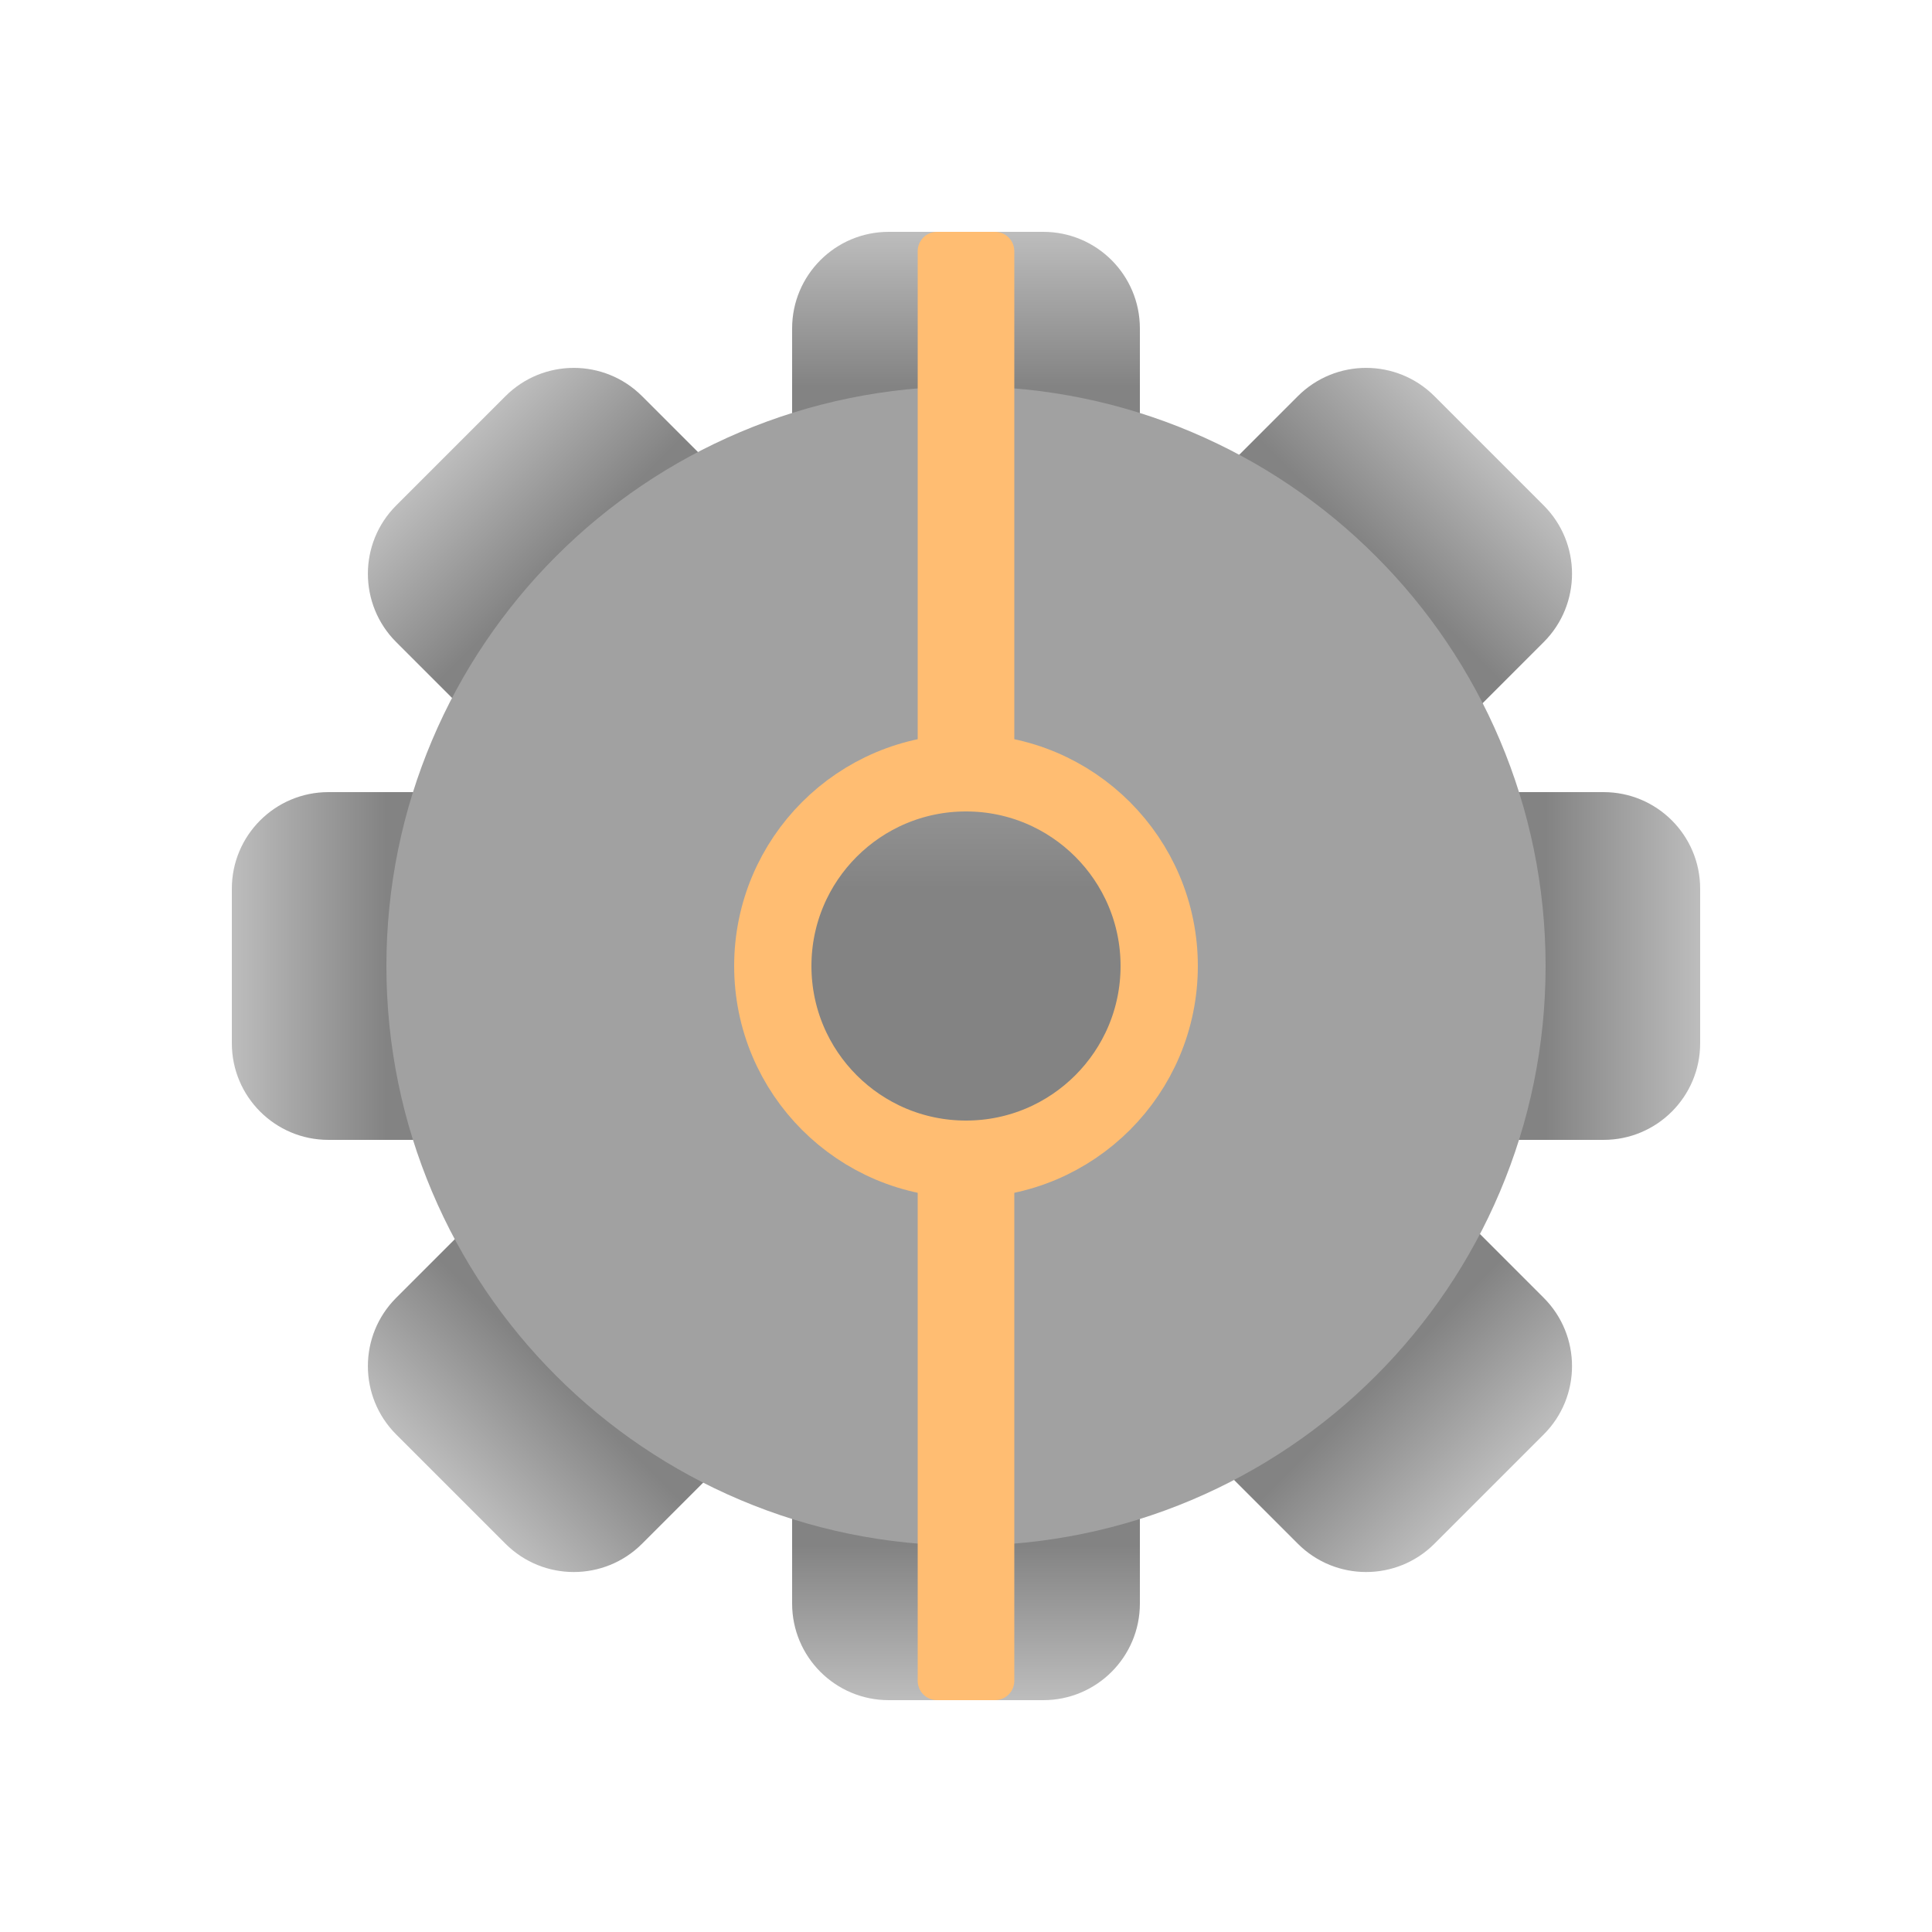
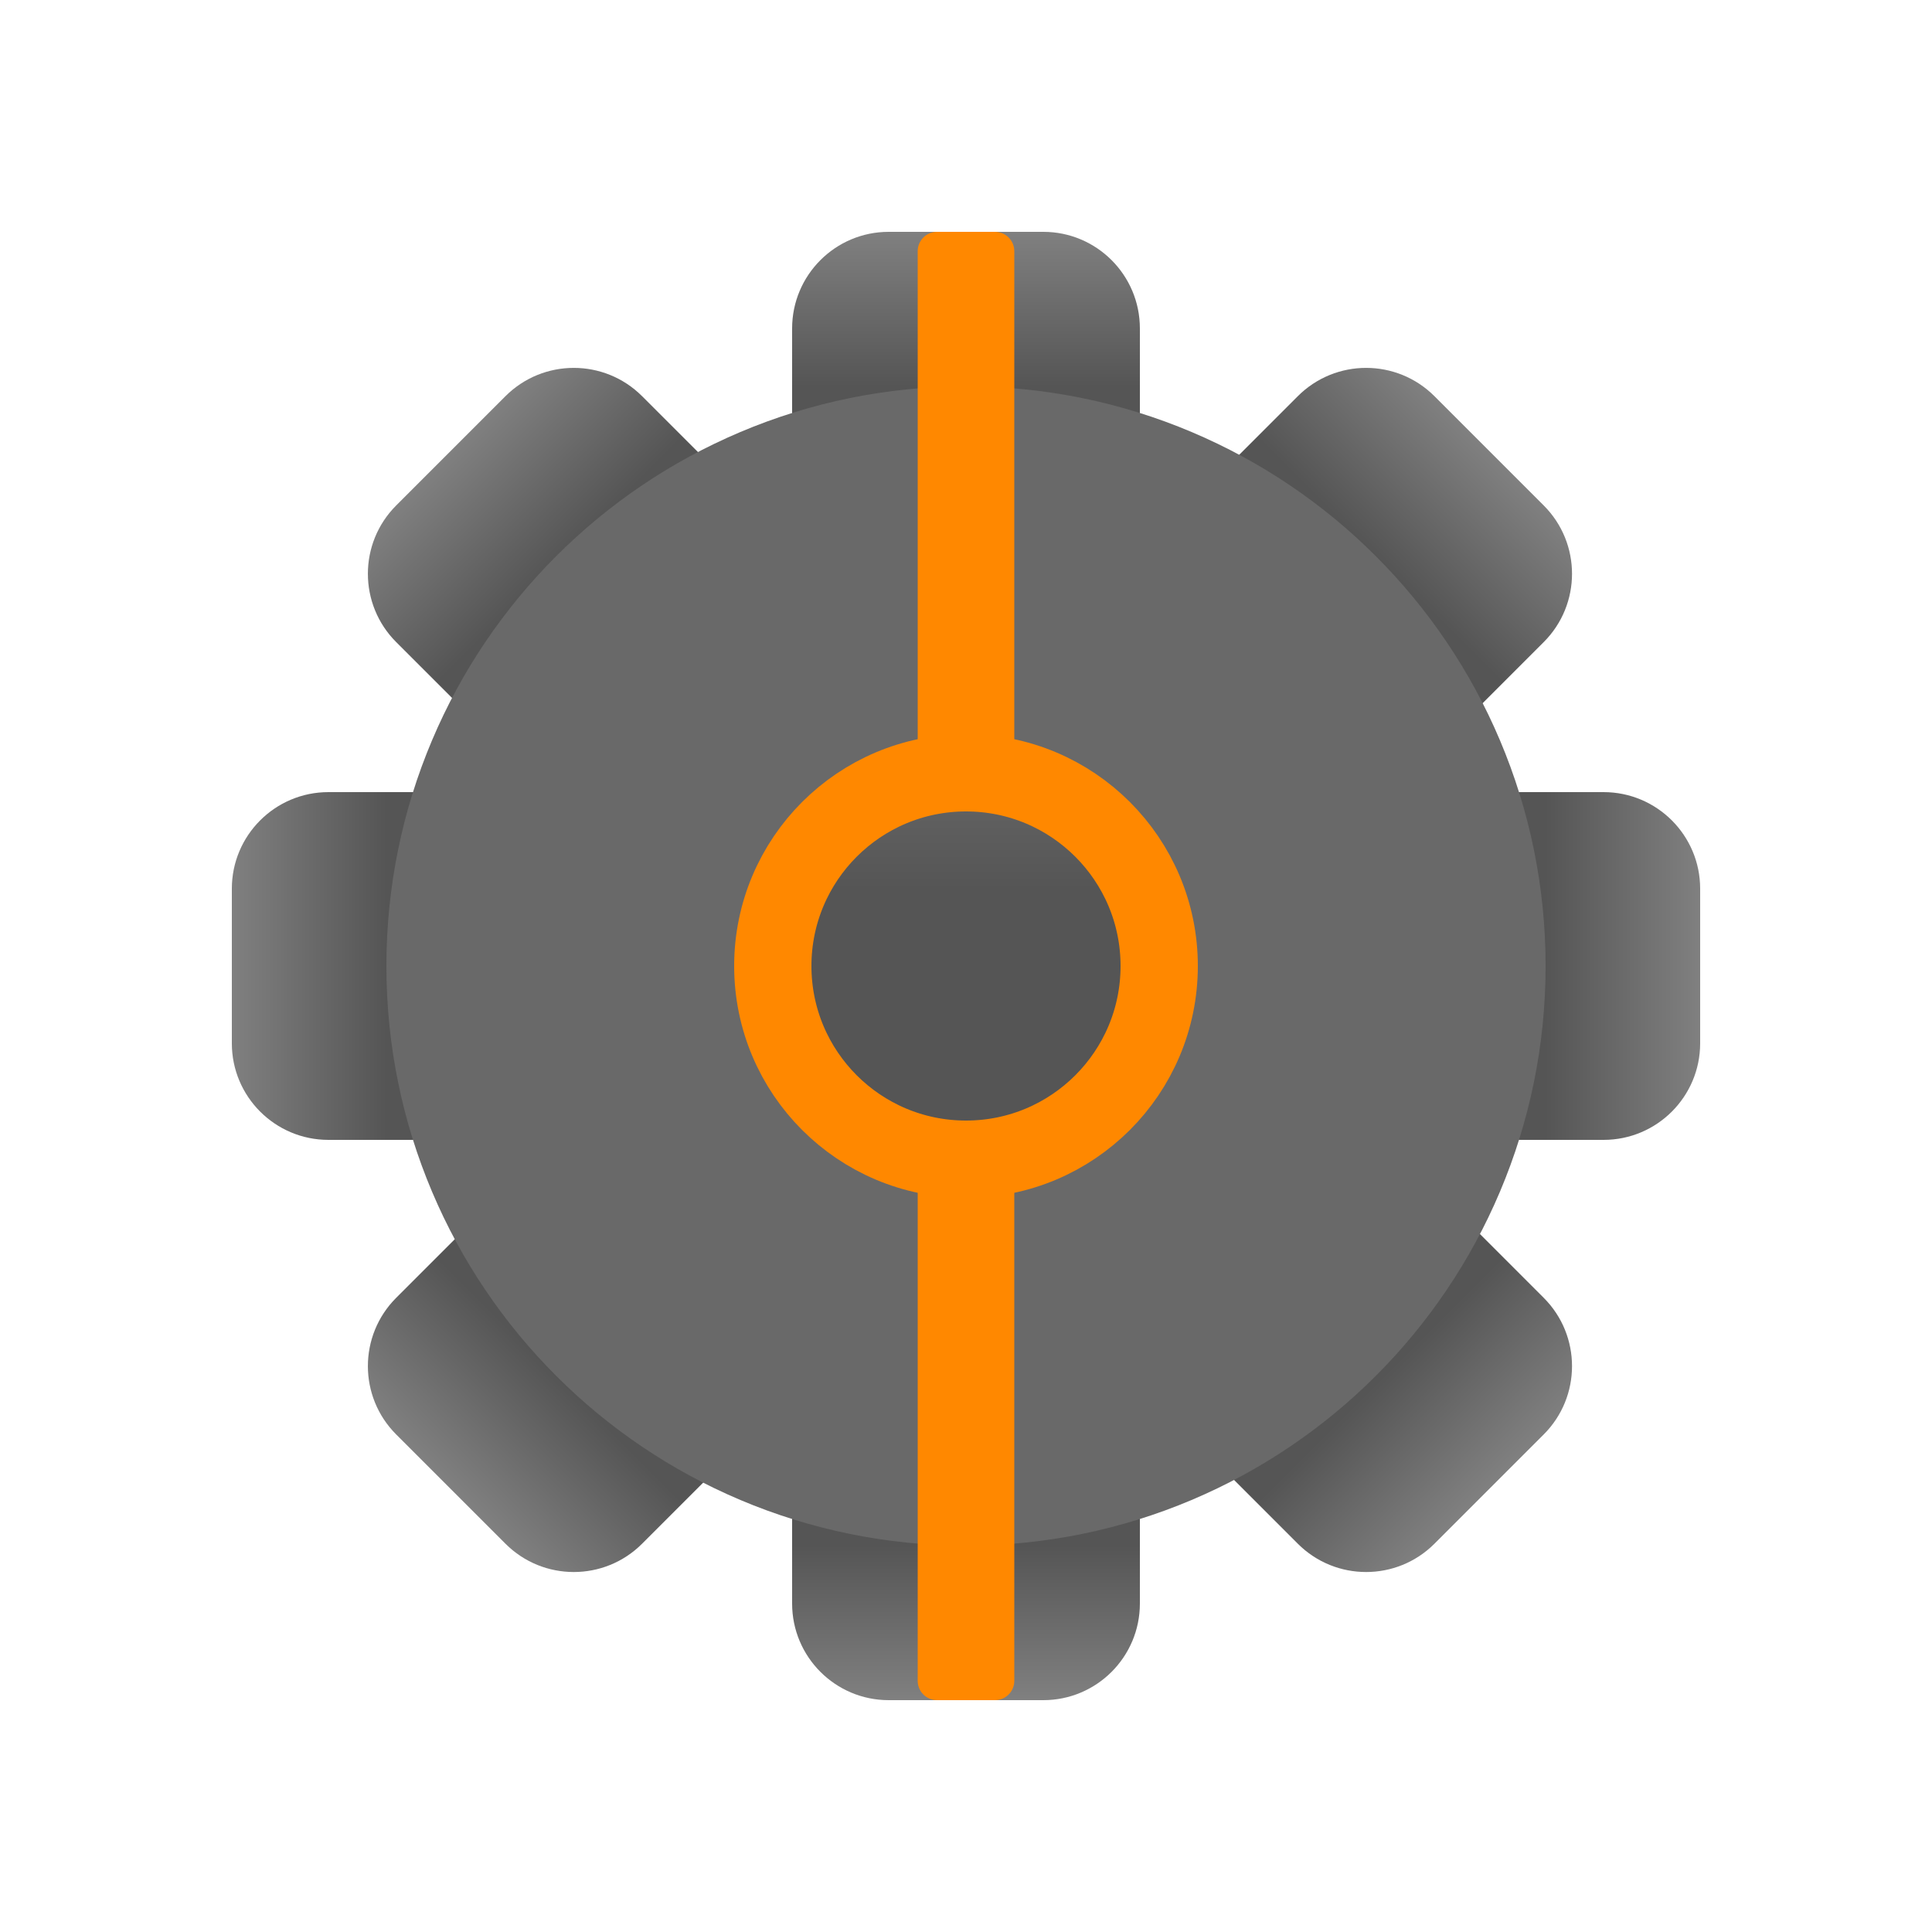
<svg xmlns="http://www.w3.org/2000/svg" width="128px" height="128px" viewBox="0 0 100 100" fill="none">
  <defs>
    <linearGradient id="git-color" x1="0%" x2="100%" y1="0%" y2="100%">
-       <stop offset="0%" stop-color="#ffbd72" />
-       <stop offset="100%" stop-color="#ffbd72" />
+       <stop offset="0%" stop-color="#ff8800" />
+       <stop offset="100%" stop-color="#ff8800" />
    </linearGradient>
    <linearGradient id="cog-center-color" x1="0%" x2="100%" y1="0%" y2="100%">
-       <stop offset="0%" stop-color="#a1a1a1" />
-       <stop offset="100%" stop-color="#a1a1a1" />
+       <stop offset="0%" stop-color="#696969" />
+       <stop offset="100%" stop-color="#696969" />
    </linearGradient>
    <linearGradient id="cog-tip-color" x1="0%" x2="0%" y1="0%" y2="100%">
-       <stop offset="0%" stop-color="#bdbdbd" />
-       <stop offset="40%" stop-color="#838383" />
+       <stop offset="0%" stop-color="#808080" />
+       <stop offset="40%" stop-color="#555555" />
    </linearGradient>
  </defs>
  <g id="cog-wheel" fill="url(#cog-tip-color)">
    <rect width="18" height="20" rx="5" x="41" y="12" />
    <rect width="18" height="20" rx="5" transform="rotate(45)" x="62" y="-38" />
    <rect width="18" height="20" rx="5" transform="rotate(90)" x="41" y="-88" />
    <rect width="18" height="20" rx="5" transform="rotate(135)" x="-9" y="-109" />
    <rect width="18" height="20" rx="5" transform="rotate(180)" x="-59" y="-88" />
    <rect width="18" height="20" rx="5" transform="rotate(225)" x="-80" y="-38" />
    <rect width="18" height="20" rx="5" transform="rotate(270)" x="-59" y="12" />
    <rect width="18" height="20" rx="5" transform="rotate(315)" x="-9" y="33" />
    <circle cx="50" cy="50" r="20" stroke="url(#cog-center-color)" stroke-width="20" />
  </g>
  <rect id="cog-tip" x="47.5" y="12" width="5" height="29" rx="1" fill="url(#git-color)" />
  <rect id="cog-tip" x="47.5" y="59" width="5" height="29" rx="1" fill="url(#git-color)" />
  <circle cx="50" cy="50" r="10" stroke="url(#git-color)" stroke-width="4" />
</svg>
